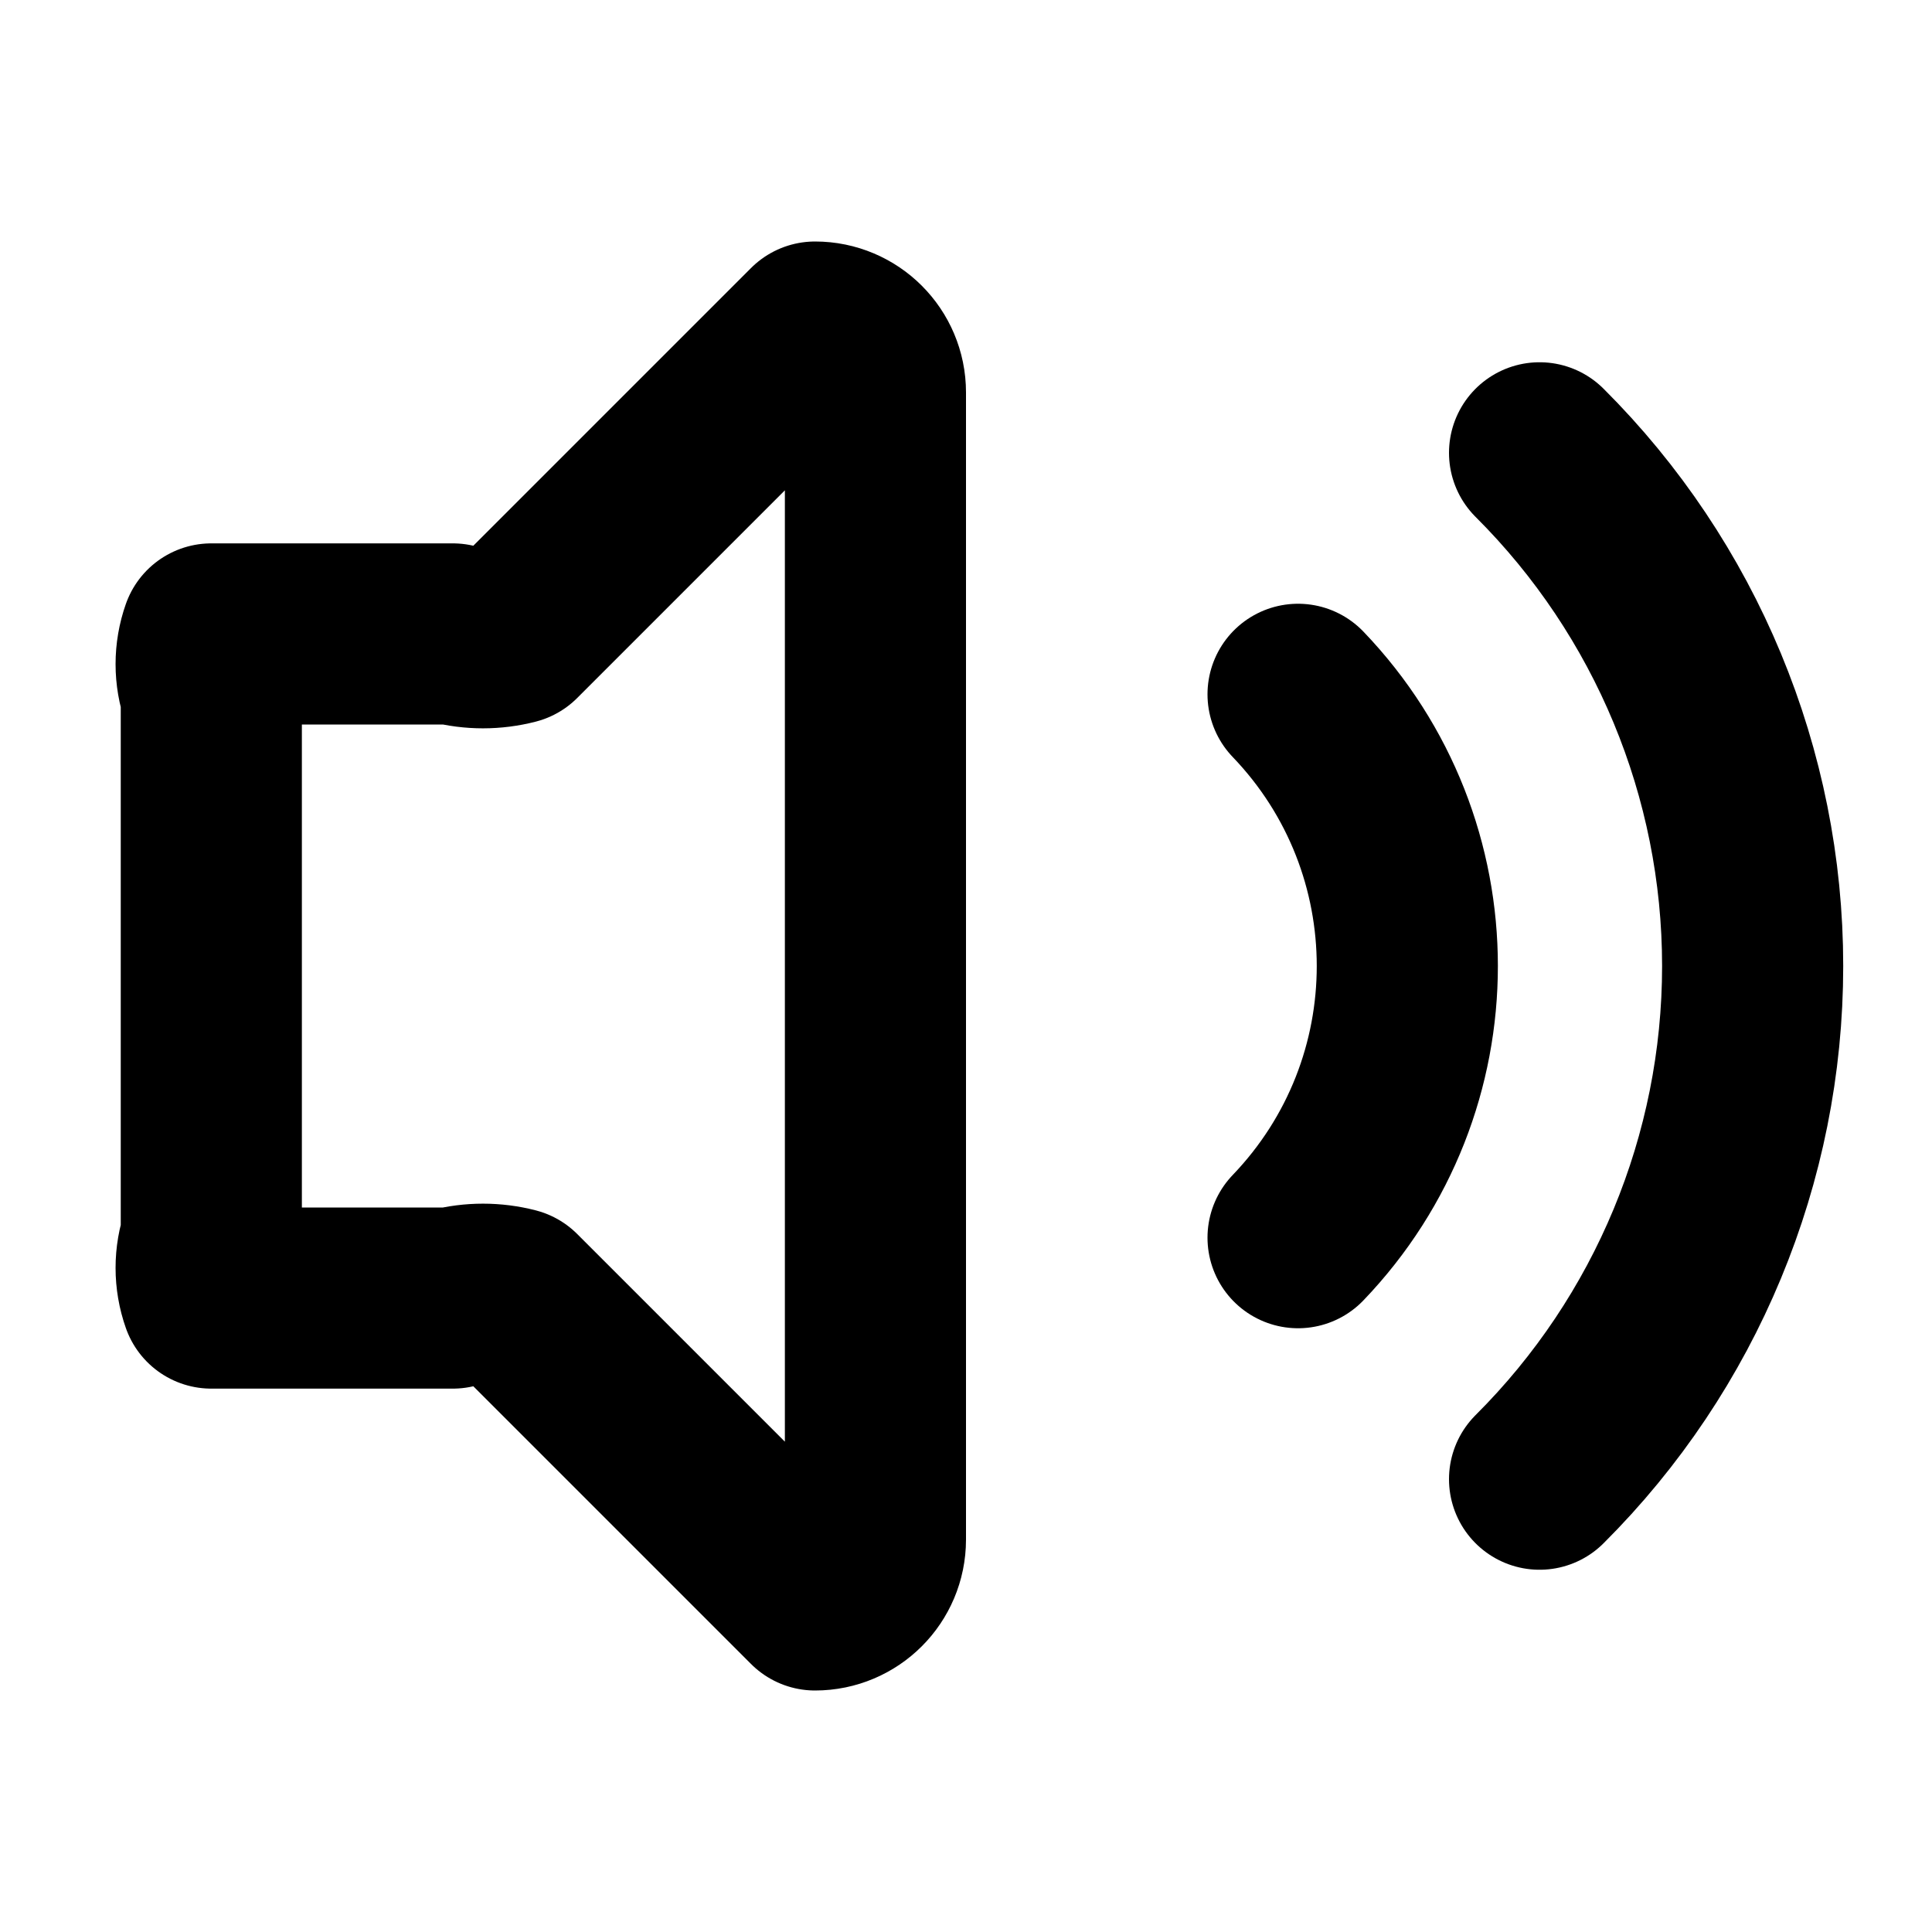
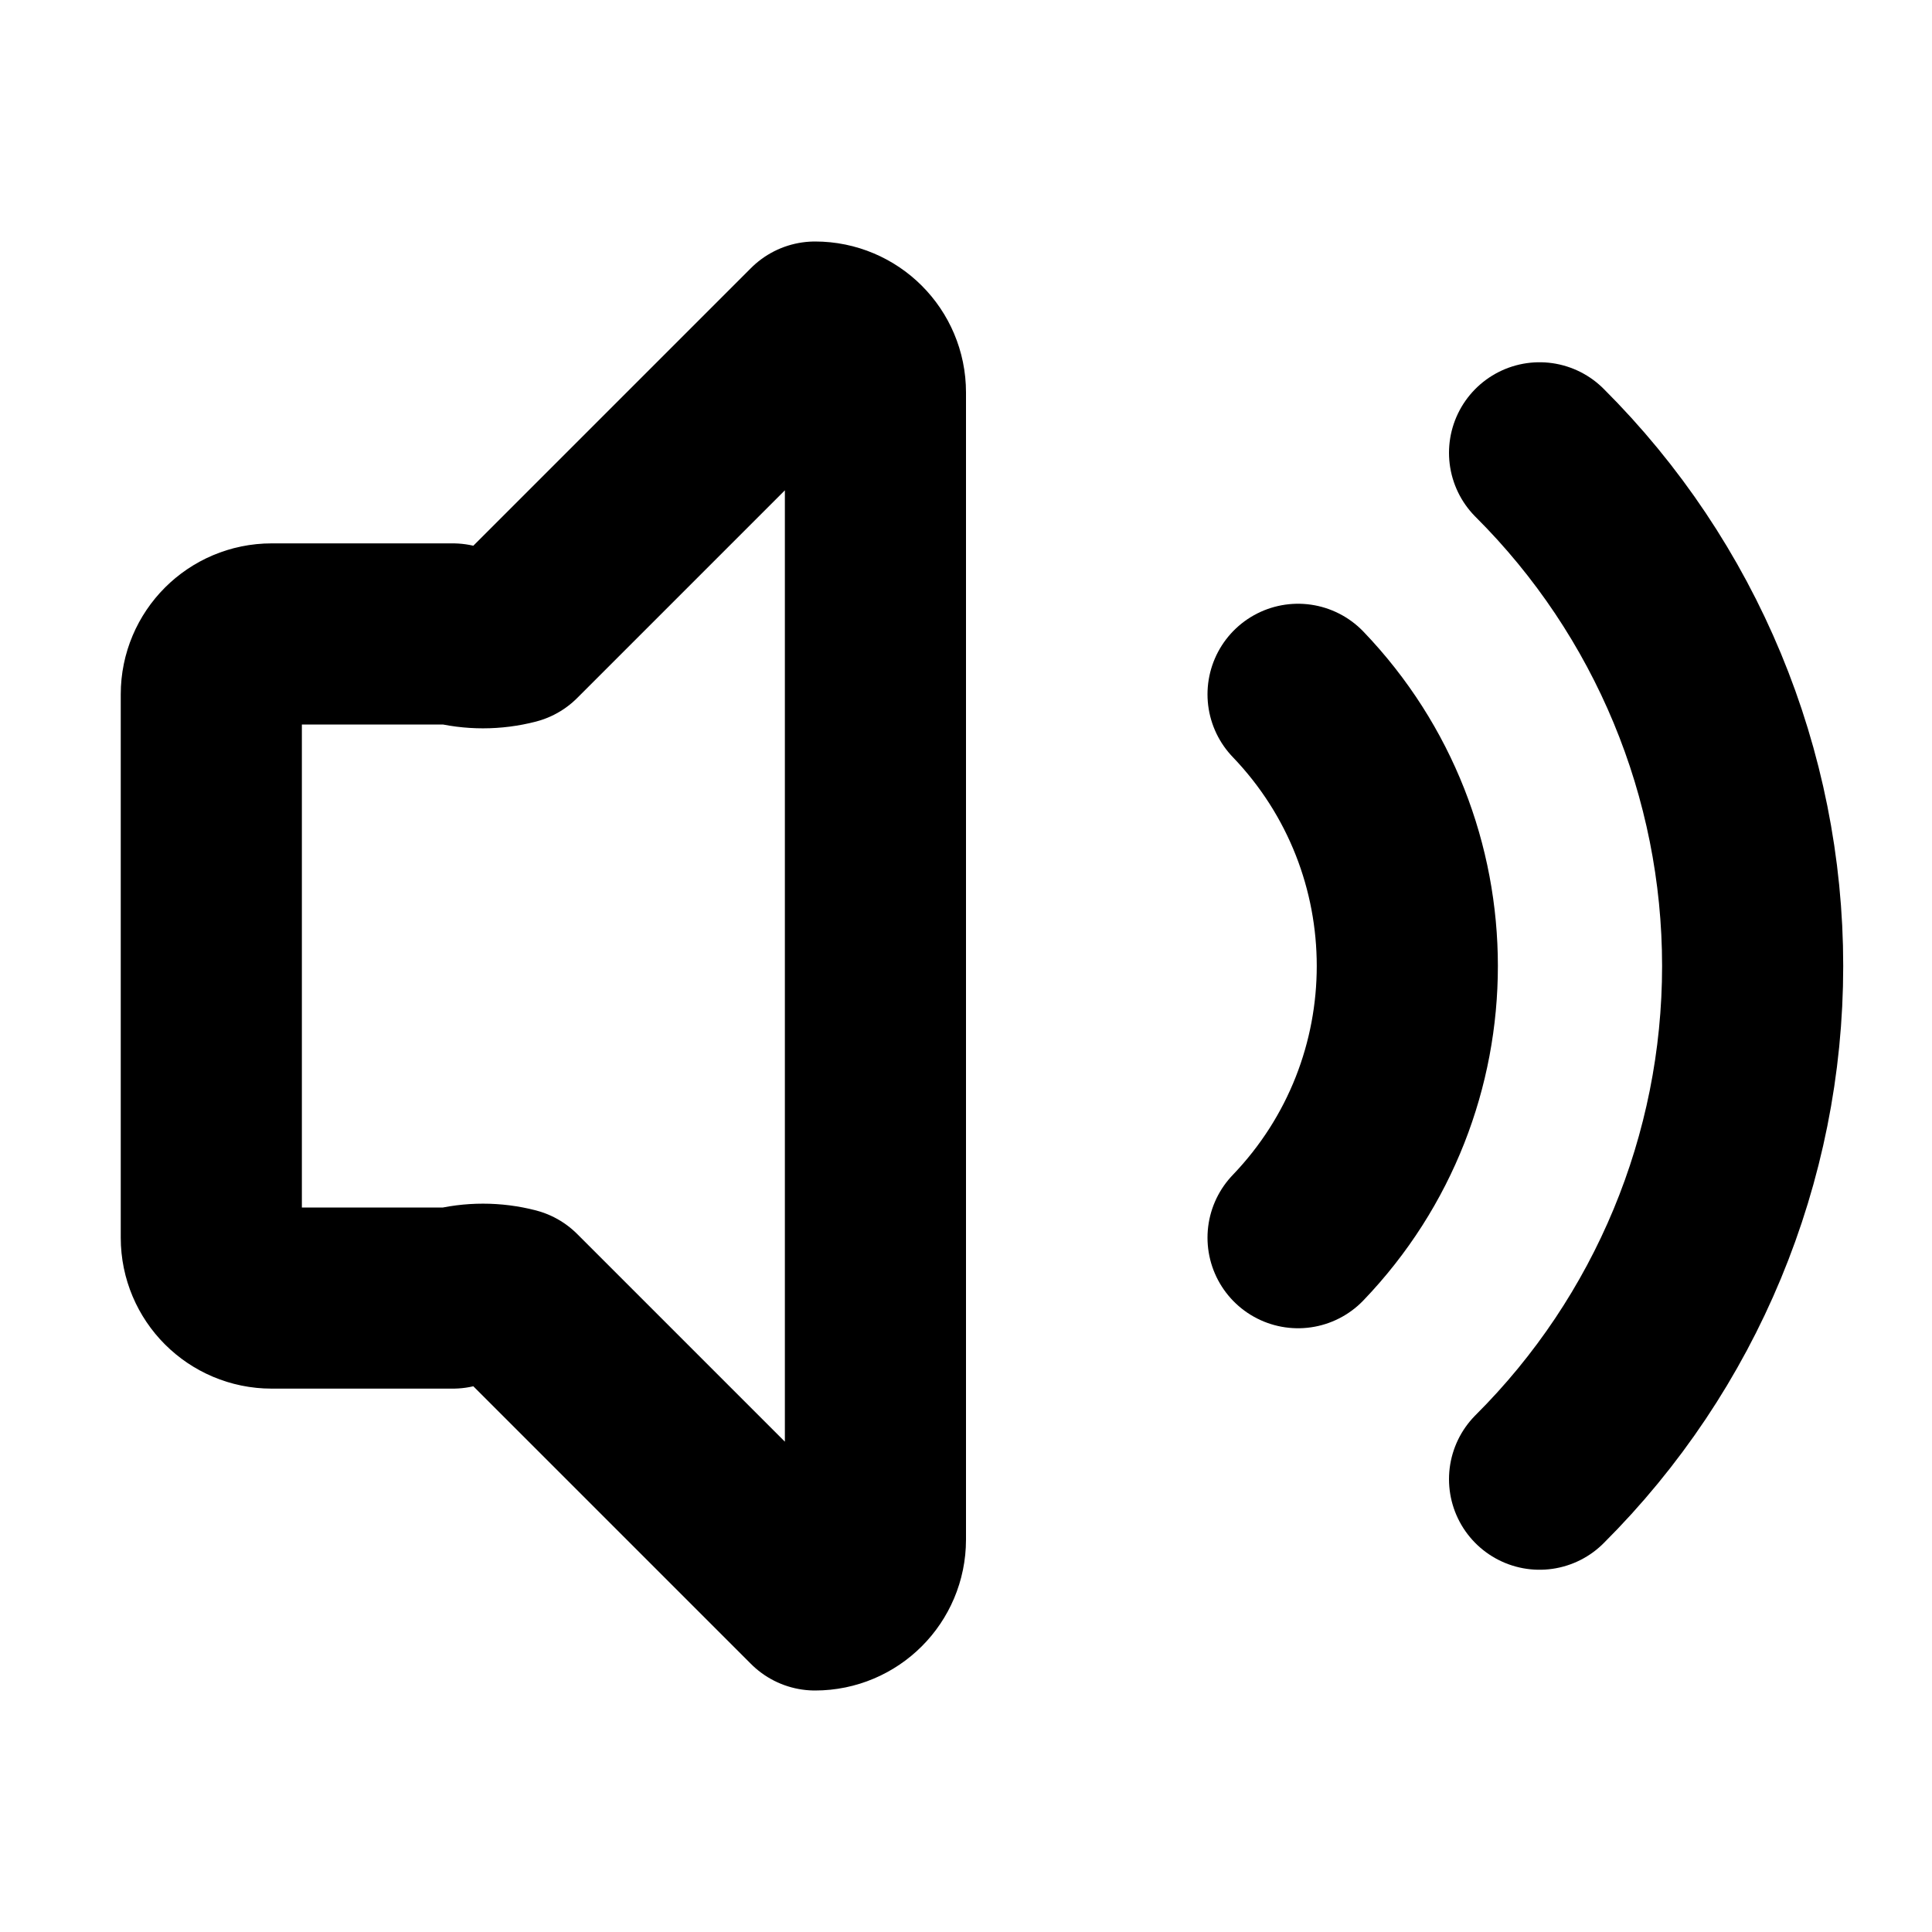
<svg xmlns="http://www.w3.org/2000/svg" width="16" height="16" viewBox="0 0 16 16" fill="none" stroke="currentColor" stroke-width="1.5" stroke-linecap="round" stroke-linejoin="round">
-   <path d="M7.25 3.25A.5.5 0 0 0 6.75 2.75L4.25 5.25A1 1 0 0 1 3.75 5.25L1.75 5.25A.75.75 0 0 0 1.75 5.75L1.75 10.25A.75.75 0 0 0 1.75 10.75L3.75 10.75A1 1 0 0 1 4.25 10.75L6.75 13.25A.5.5 0 0 0 7.25 12.75Z" />
+   <path d="M7.25 3.25A.5.5 0 0 0 6.75 2.75L4.25 5.25A1 1 0 0 1 3.75 5.25L2.25 5.25A.5.5 0 0 0 1.75 5.75L1.75 10.25A.5.5 0 0 0 2.25 10.75L3.75 10.75A1 1 0 0 1 4.25 10.75L6.75 13.25A.5.5 0 0 0 7.25 12.75Z" />
  <path d="M10.75 5.75A3.25 3.25 0 0 1 10.75 10.25" />
  <path d="M12.75 12.25A6 6 0 0 0 12.75 3.75" />
</svg>
